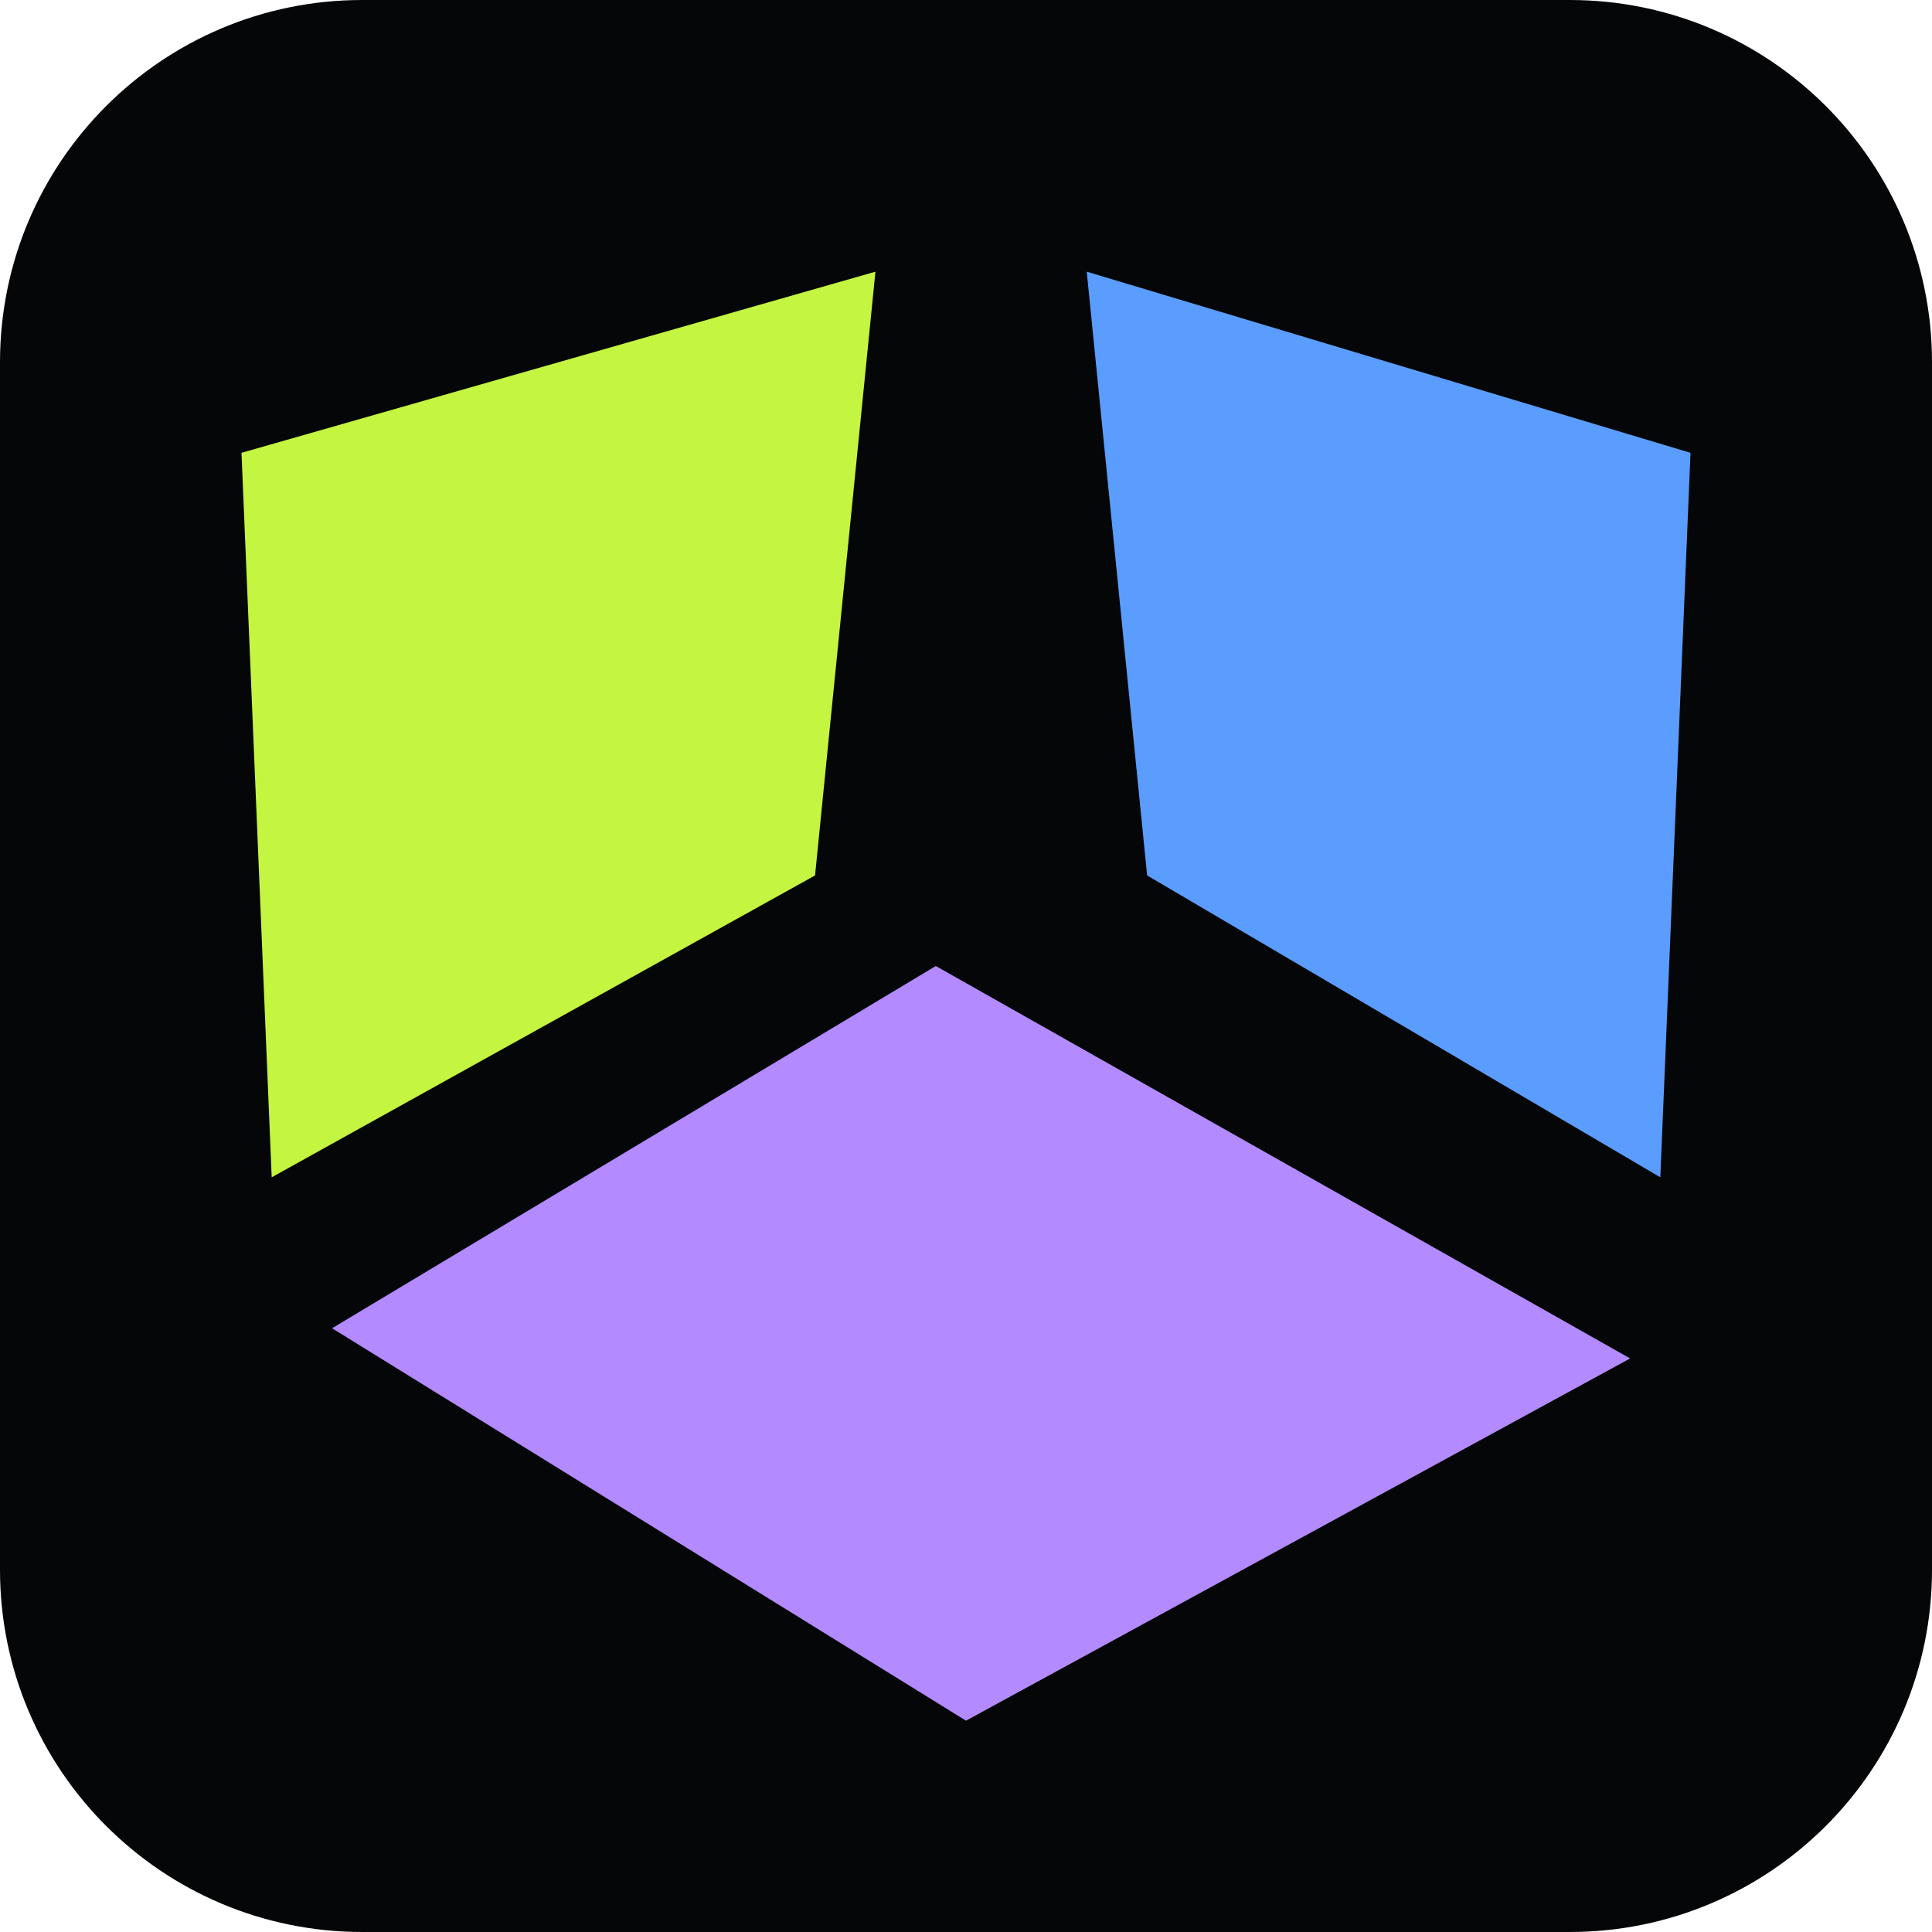
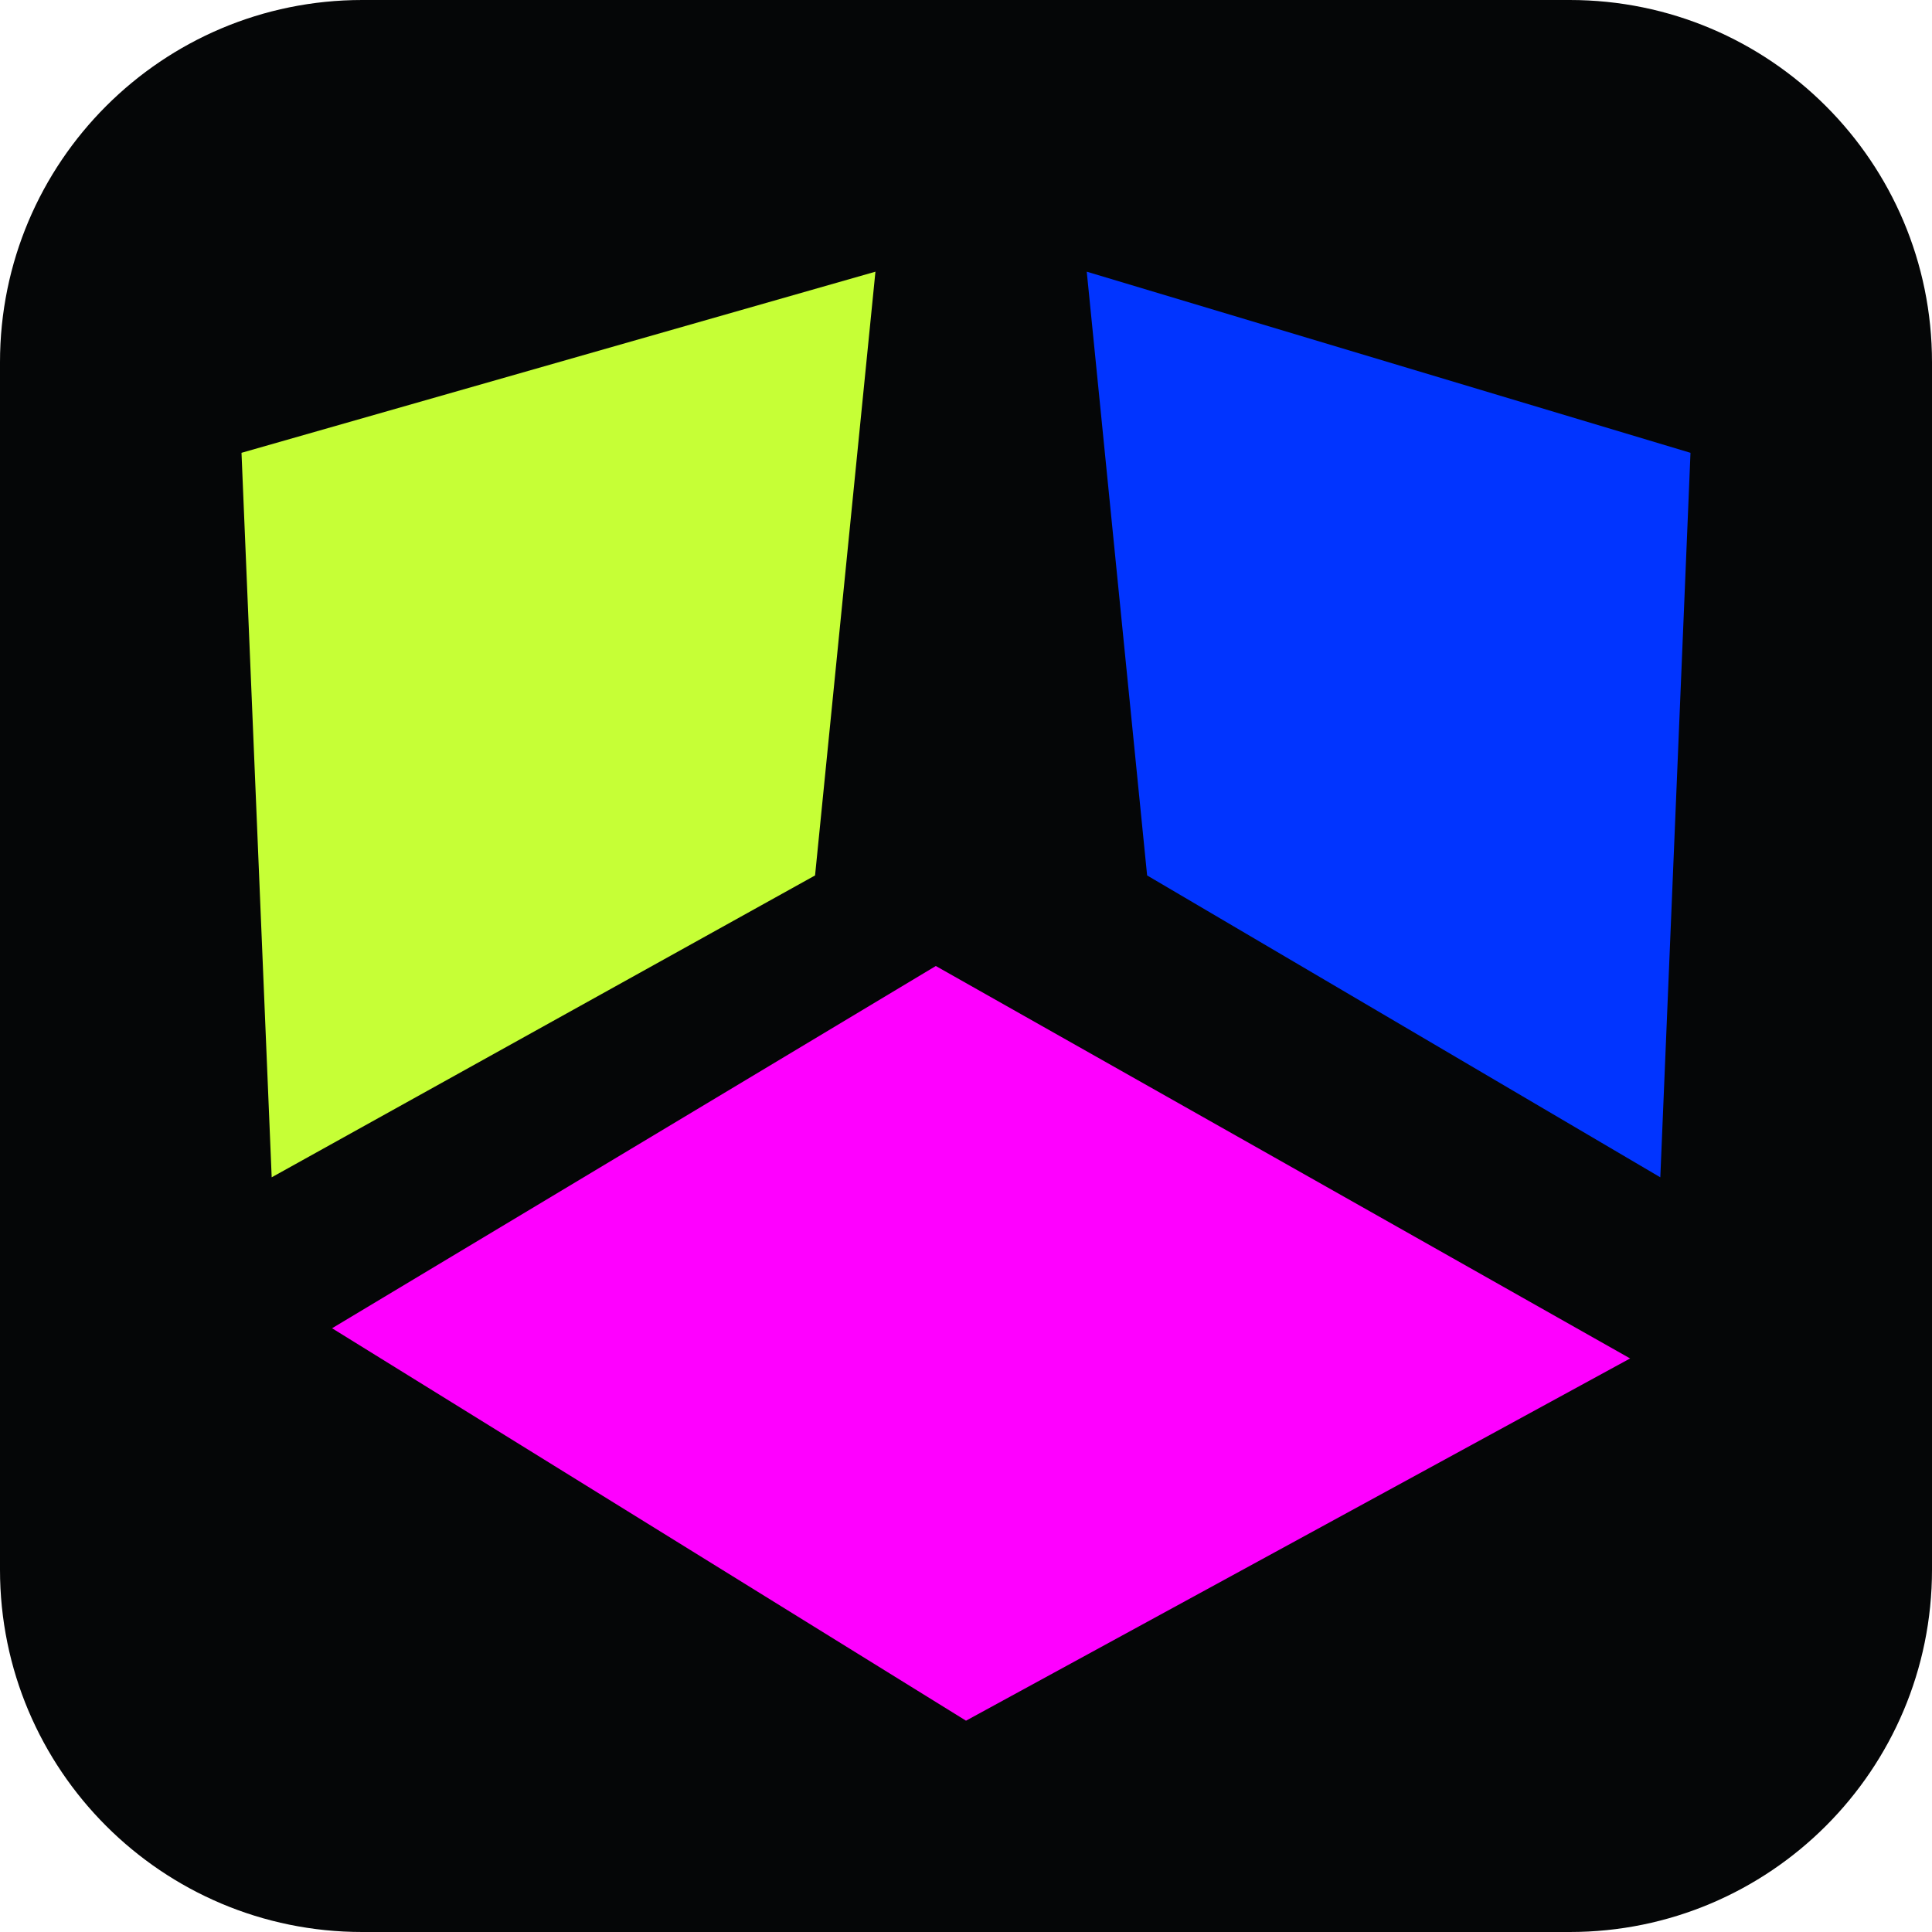
<svg xmlns="http://www.w3.org/2000/svg" viewBox="0 0 64 64">
  <rect width="64" height="64" rx="12" fill="#050607" />
-   <path d="m8 15 21-6-2 20L9 39Z" fill="#c4f541" />
-   <path d="m36 9 20 6-1 24-17-10Z" fill="#5b9dff" />
-   <path d="m11 44 20-12 23 13-22 12Z" fill="#b38aff" />
+   <path d="m8 15 21-6-2 20L9 39Z" fill="#c6ff36" />
+   <path d="m36 9 20 6-1 24-17-10Z" fill="#0134ff" />
+   <path d="m11 44 20-12 23 13-22 12Z" fill="#fe00ff" />
</svg>
